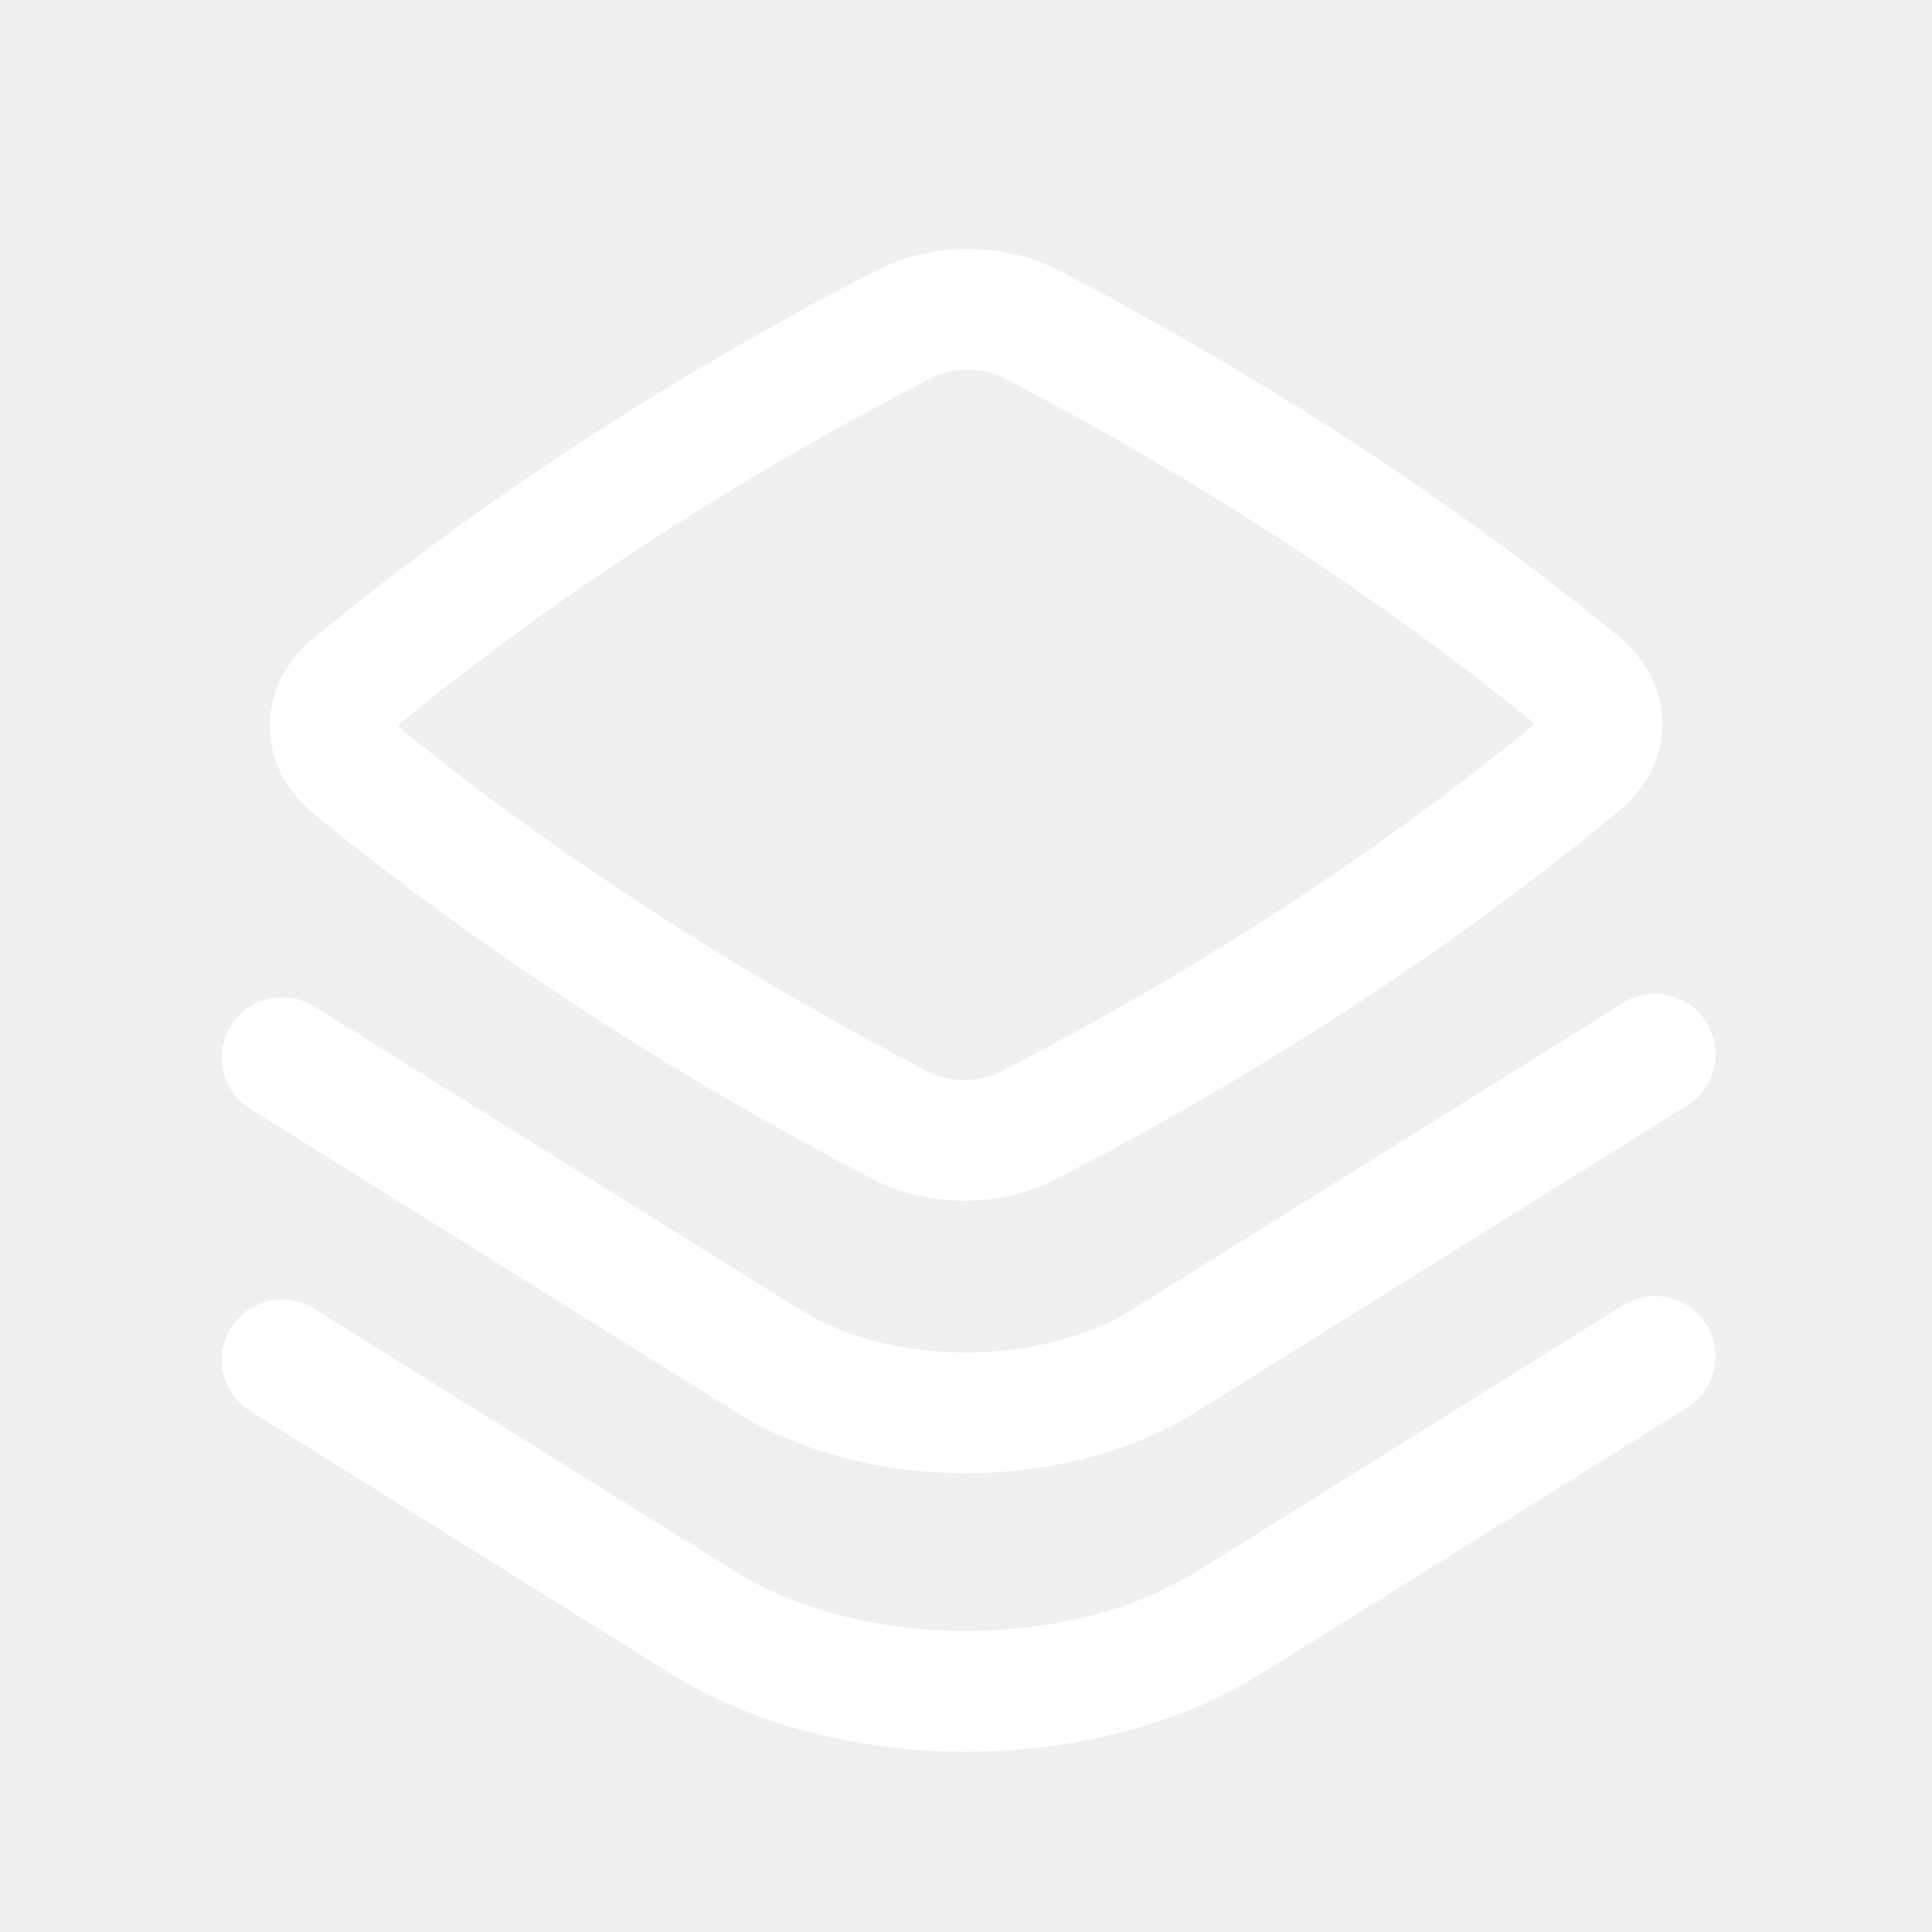
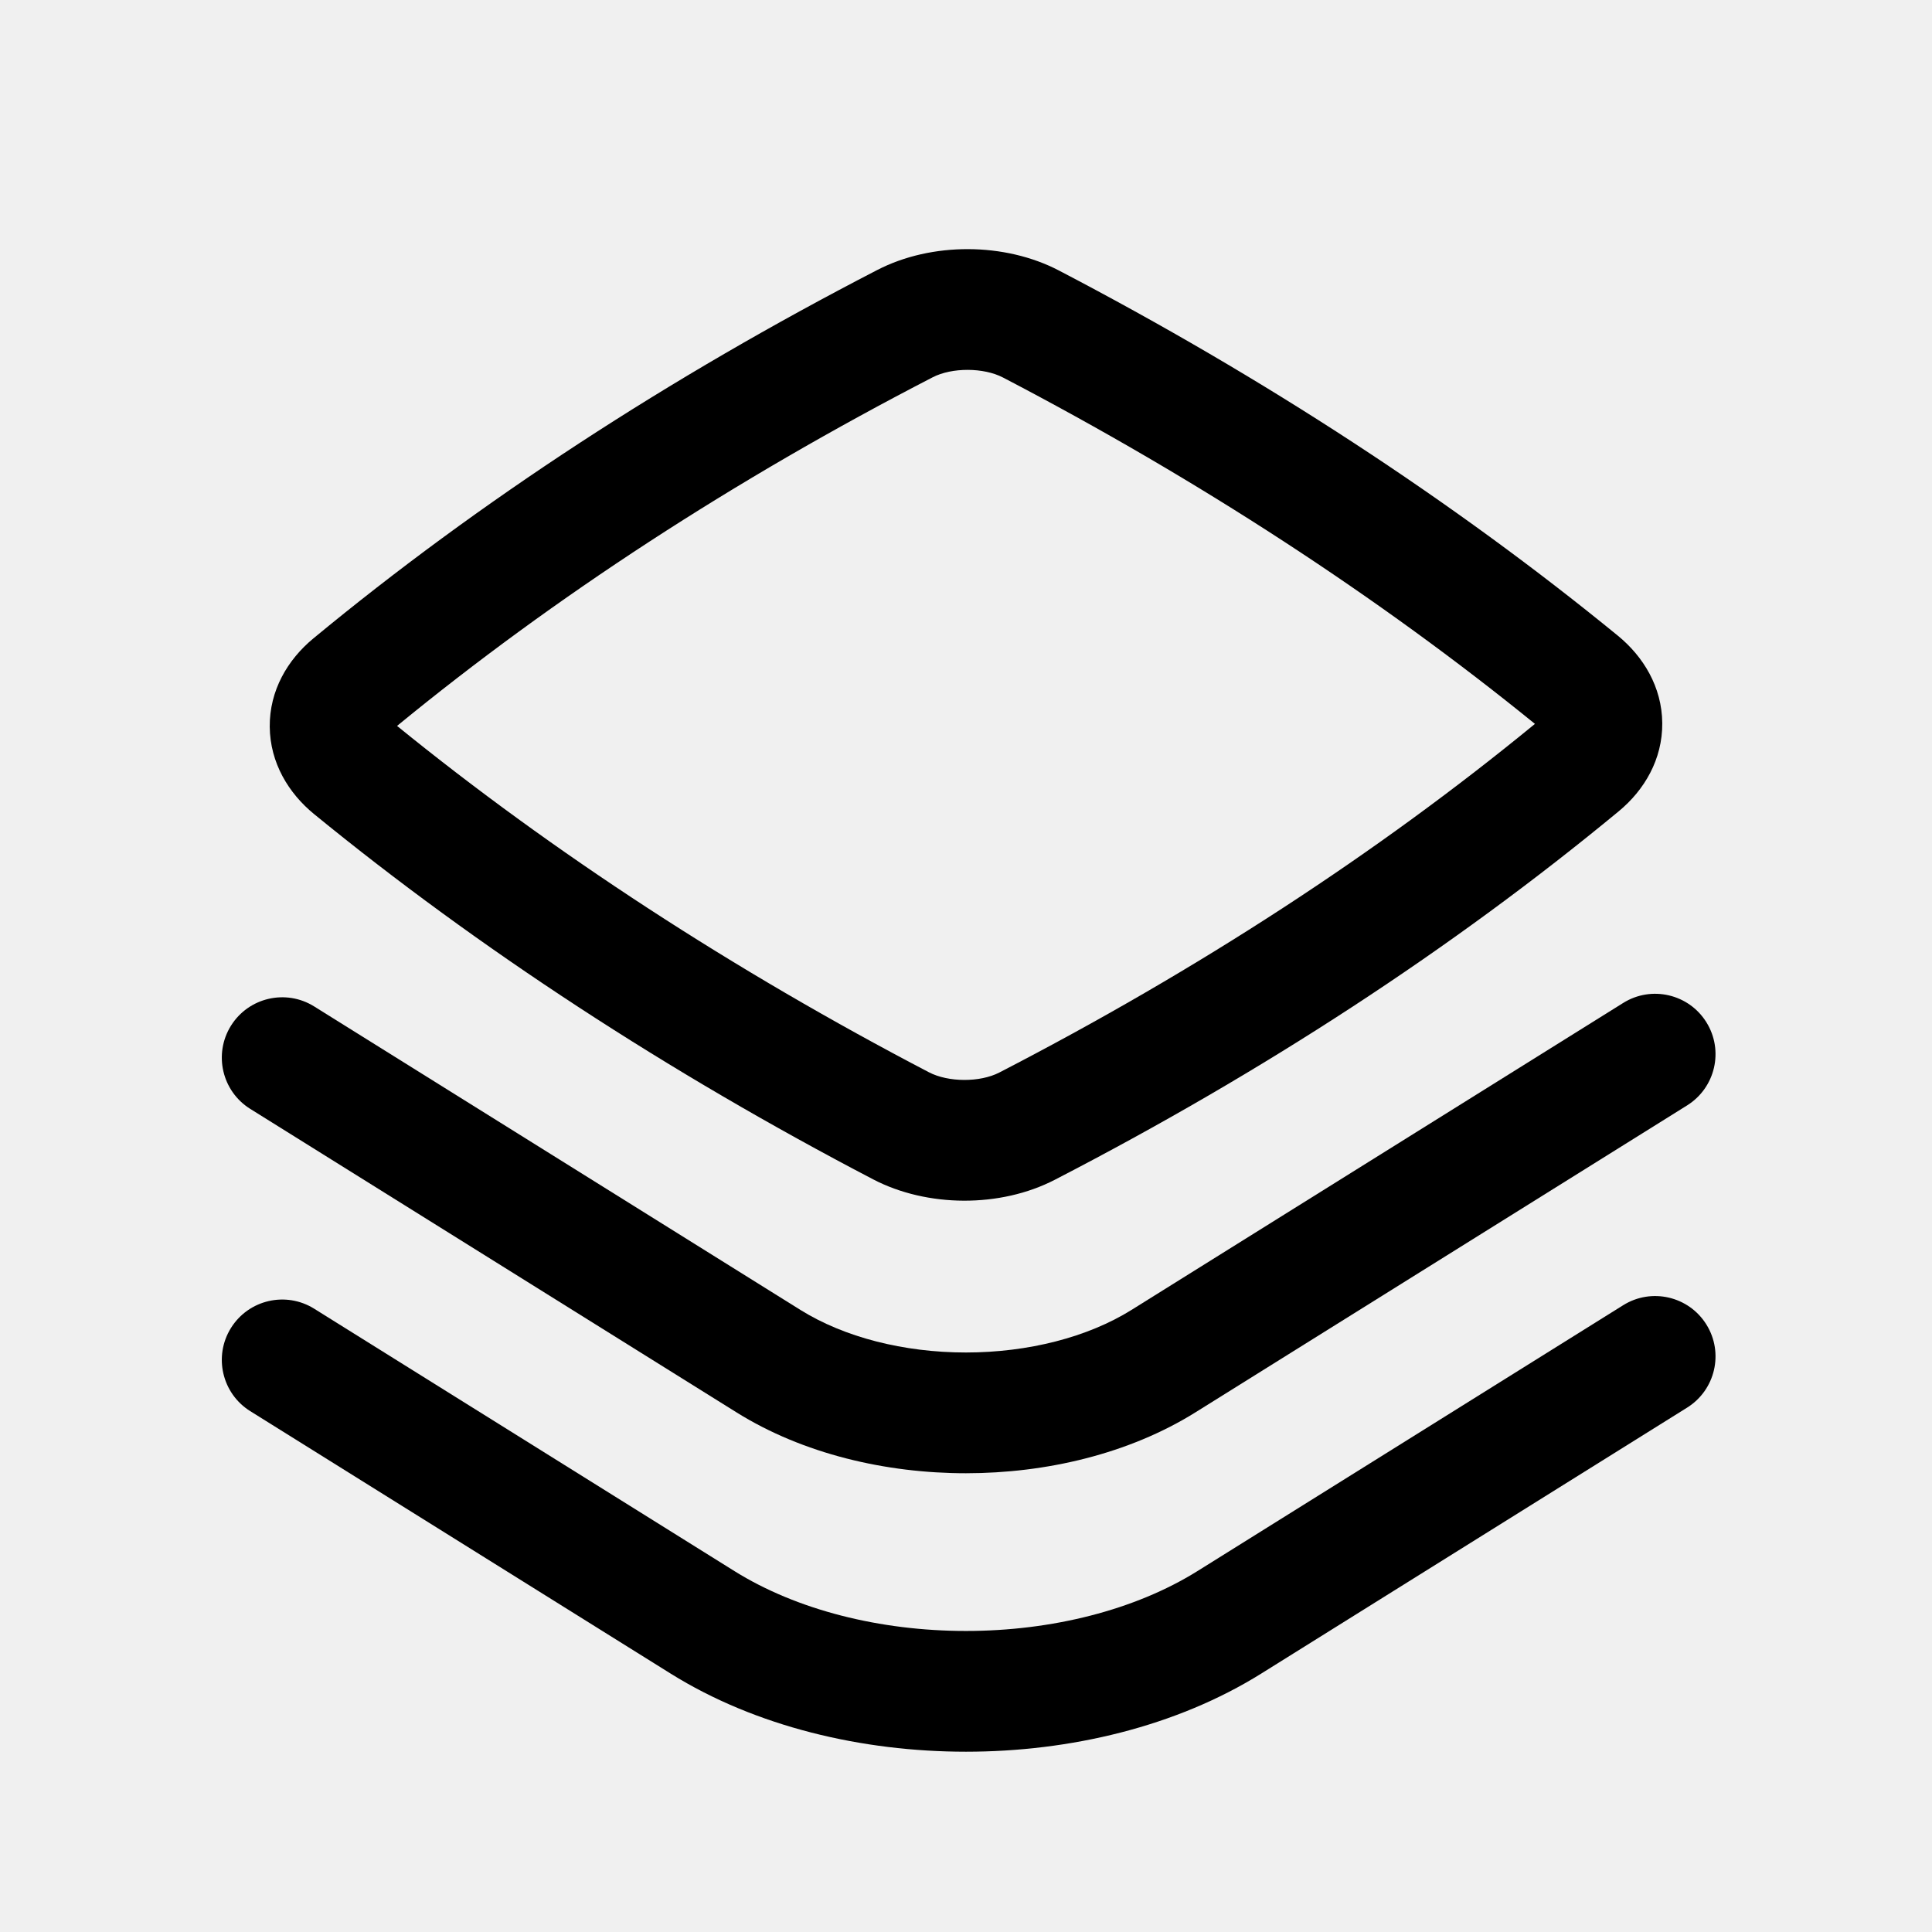
<svg xmlns="http://www.w3.org/2000/svg" width="40" height="40" viewBox="0 0 60 60" fill="none">
-   <path fill-rule="evenodd" clip-rule="evenodd" d="M32.886 8.401C31.209 7.525 28.935 7.512 27.244 8.385C20.762 11.733 14.882 15.571 9.729 19.829C8.933 20.487 8.367 21.444 8.377 22.57C8.387 23.692 8.963 24.636 9.755 25.283C14.865 29.461 20.75 33.303 27.113 36.624C28.791 37.5 31.065 37.514 32.756 36.64C39.238 33.292 45.118 29.454 50.27 25.196C51.067 24.538 51.633 23.581 51.623 22.455C51.613 21.334 51.036 20.39 50.244 19.742C45.135 15.564 39.25 11.722 32.886 8.401ZM28.965 11.717C29.564 11.408 30.548 11.41 31.151 11.725C37.225 14.895 42.821 18.542 47.669 22.481C42.792 26.483 37.212 30.118 31.035 33.308C30.436 33.618 29.452 33.615 28.848 33.3C22.775 30.13 17.179 26.483 12.331 22.544C17.208 18.542 22.787 14.907 28.965 11.717Z" fill="white" />
-   <path d="M52.992 31.745C53.541 32.624 53.273 33.78 52.395 34.329L37.127 43.861C35.055 45.154 32.484 45.752 30 45.753C27.515 45.753 24.944 45.155 22.872 43.862L7.771 34.437C6.893 33.889 6.625 32.733 7.173 31.854C7.722 30.976 8.878 30.708 9.757 31.256L24.858 40.681C26.218 41.529 28.066 42.003 29.999 42.003C31.933 42.002 33.781 41.529 35.141 40.68L50.409 31.148C51.287 30.599 52.444 30.867 52.992 31.745Z" fill="white" />
-   <path d="M52.992 41.132C53.541 42.01 53.273 43.167 52.395 43.715L39.173 51.972C36.529 53.624 33.221 54.401 30 54.401C26.778 54.401 23.47 53.624 20.826 51.974L7.771 43.824C6.893 43.276 6.625 42.119 7.173 41.241C7.722 40.362 8.878 40.095 9.757 40.643L22.811 48.793C24.744 49.999 27.329 50.651 29.999 50.651C32.67 50.651 35.254 49.998 37.187 48.792L50.409 40.535C51.287 39.986 52.444 40.254 52.992 41.132Z" fill="white" />
+   <path fill-rule="evenodd" clip-rule="evenodd" d="M32.886 8.401C31.209 7.525 28.935 7.512 27.244 8.385C20.762 11.733 14.882 15.571 9.729 19.829C8.933 20.487 8.367 21.444 8.377 22.57C8.387 23.692 8.963 24.636 9.755 25.283C14.865 29.461 20.75 33.303 27.113 36.624C28.791 37.5 31.065 37.514 32.756 36.64C39.238 33.292 45.118 29.454 50.27 25.196C51.067 24.538 51.633 23.581 51.623 22.455C51.613 21.334 51.036 20.39 50.244 19.742C45.135 15.564 39.25 11.722 32.886 8.401ZM28.965 11.717C29.564 11.408 30.548 11.41 31.151 11.725C37.225 14.895 42.821 18.542 47.669 22.481C42.792 26.483 37.212 30.118 31.035 33.308C30.436 33.618 29.452 33.615 28.848 33.3C22.775 30.13 17.179 26.483 12.331 22.544C17.208 18.542 22.787 14.907 28.965 11.717Z" fill="black" />
+   <path d="M52.992 31.745C53.541 32.624 53.273 33.78 52.395 34.329L37.127 43.861C35.055 45.154 32.484 45.752 30 45.753C27.515 45.753 24.944 45.155 22.872 43.862L7.771 34.437C6.893 33.889 6.625 32.733 7.173 31.854C7.722 30.976 8.878 30.708 9.757 31.256L24.858 40.681C26.218 41.529 28.066 42.003 29.999 42.003C31.933 42.002 33.781 41.529 35.141 40.68L50.409 31.148C51.287 30.599 52.444 30.867 52.992 31.745Z" fill="black" />
+   <path d="M52.992 41.132C53.541 42.01 53.273 43.167 52.395 43.715L39.173 51.972C36.529 53.624 33.221 54.401 30 54.401C26.778 54.401 23.47 53.624 20.826 51.974L7.771 43.824C6.893 43.276 6.625 42.119 7.173 41.241C7.722 40.362 8.878 40.095 9.757 40.643L22.811 48.793C24.744 49.999 27.329 50.651 29.999 50.651C32.67 50.651 35.254 49.998 37.187 48.792L50.409 40.535C51.287 39.986 52.444 40.254 52.992 41.132Z" fill="black" />
</svg>
